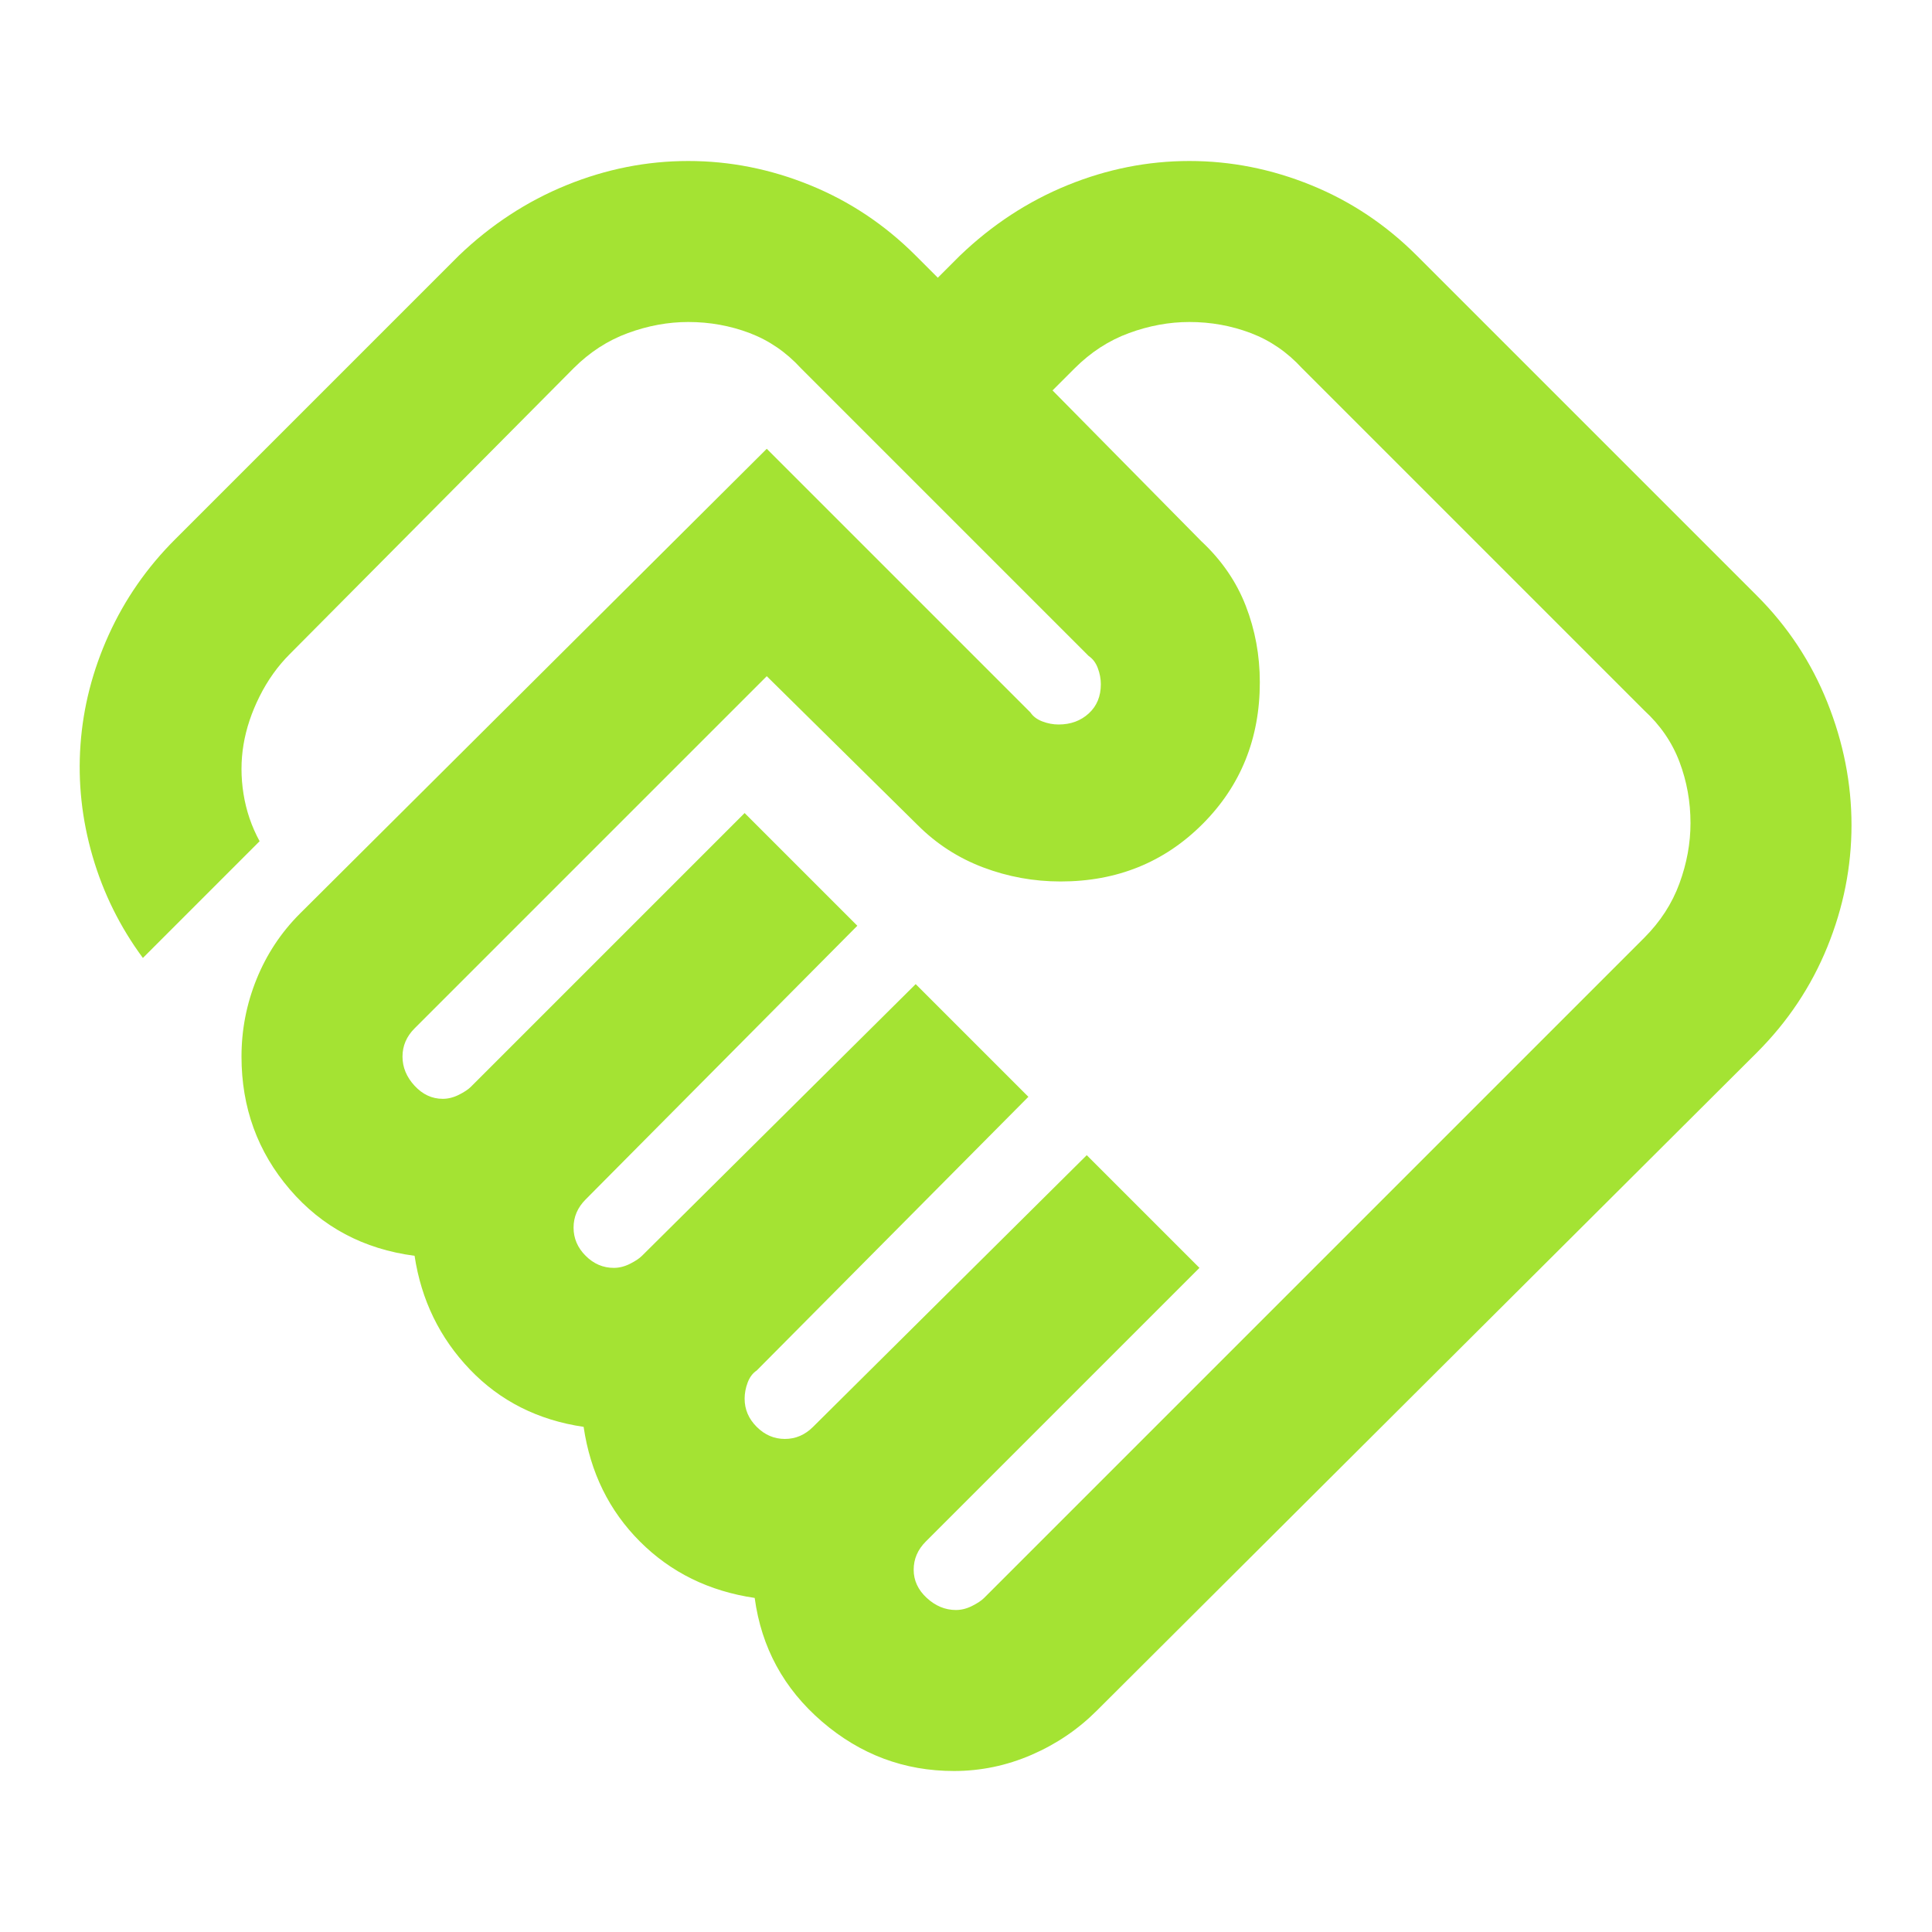
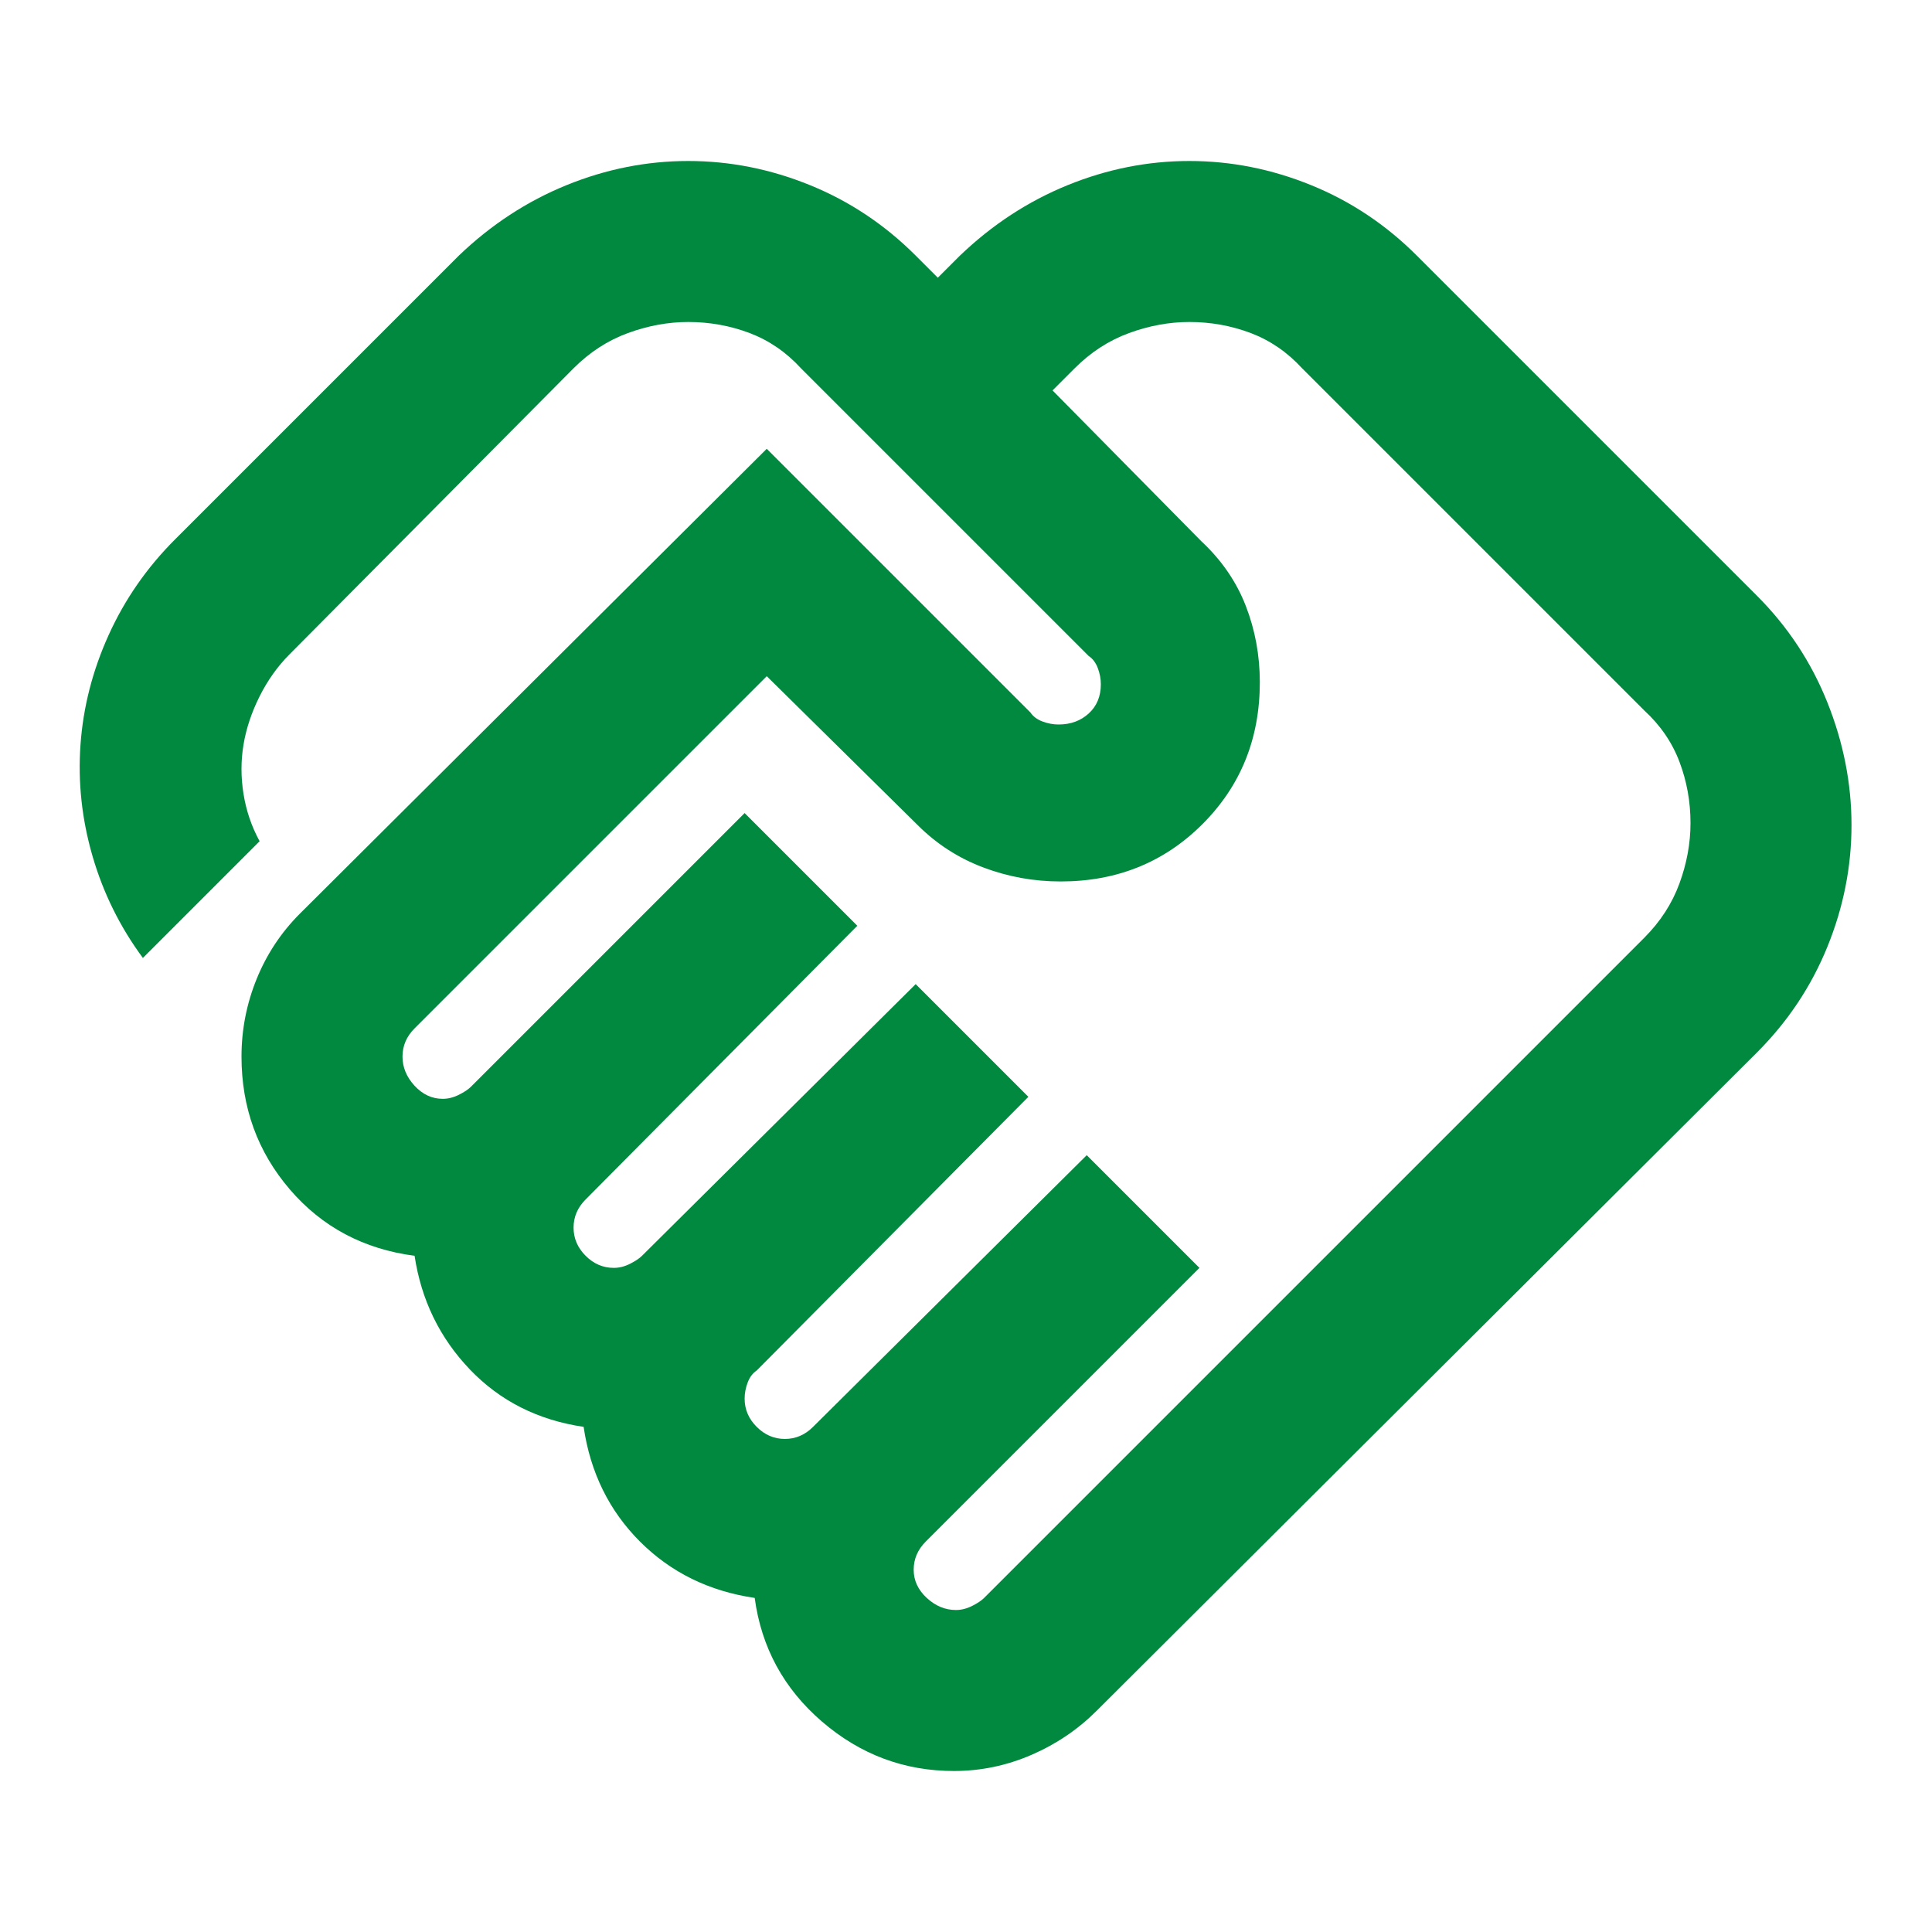
- <svg xmlns="http://www.w3.org/2000/svg" height="24px" viewBox="0 -960 960 960" width="24px" fill="#a4e333">
+ <svg xmlns="http://www.w3.org/2000/svg" height="24px" viewBox="0 -960 960 960" width="24px" fill="#028940">
  <path d="M475-160q4 0 8-2t6-4l328-328q12-12 17.5-27t5.5-30q0-16-5.5-30.5T817-607L647-777q-11-12-25.5-17.5T591-800q-15 0-30 5.5T534-777l-11 11 74 75q15 14 22 32t7 38q0 42-28.5 70.5T527-522q-20 0-38.5-7T456-550l-75-74-175 175q-3 3-4.5 6.5T200-435q0 8 6 14.5t14 6.5q4 0 8-2t6-4l136-136 56 56-135 136q-3 3-4.5 6.5T285-350q0 8 6 14t14 6q4 0 8-2t6-4l136-135 56 56-135 136q-3 2-4.5 6t-1.5 8q0 8 6 14t14 6q4 0 7.5-1.5t6.5-4.5l136-135 56 56-136 136q-3 3-4.5 6.5T454-180q0 8 6.5 14t14.5 6Zm-1 80q-37 0-65.5-24.5T375-166q-34-5-57-28t-28-57q-34-5-56.5-28.5T206-336q-38-5-62-33t-24-66q0-20 7.5-38.5T149-506l232-231 131 131q2 3 6 4.5t8 1.5q9 0 15-5.5t6-14.5q0-4-1.5-8t-4.5-6L398-777q-11-12-25.5-17.5T342-800q-15 0-30 5.5T285-777L144-635q-9 9-15 21t-8 24q-2 12 0 24.5t8 23.5l-58 58q-17-23-25-50.5T40-590q2-28 14-54.5T87-692l141-141q24-23 53.5-35t60.5-12q31 0 60.5 12t52.5 35l11 11 11-11q24-23 53.5-35t60.5-12q31 0 60.5 12t52.5 35l169 169q23 23 35 53t12 61q0 31-12 60.5T873-437L545-110q-14 14-32.5 22T474-80Zm-99-560Z" />
</svg>
